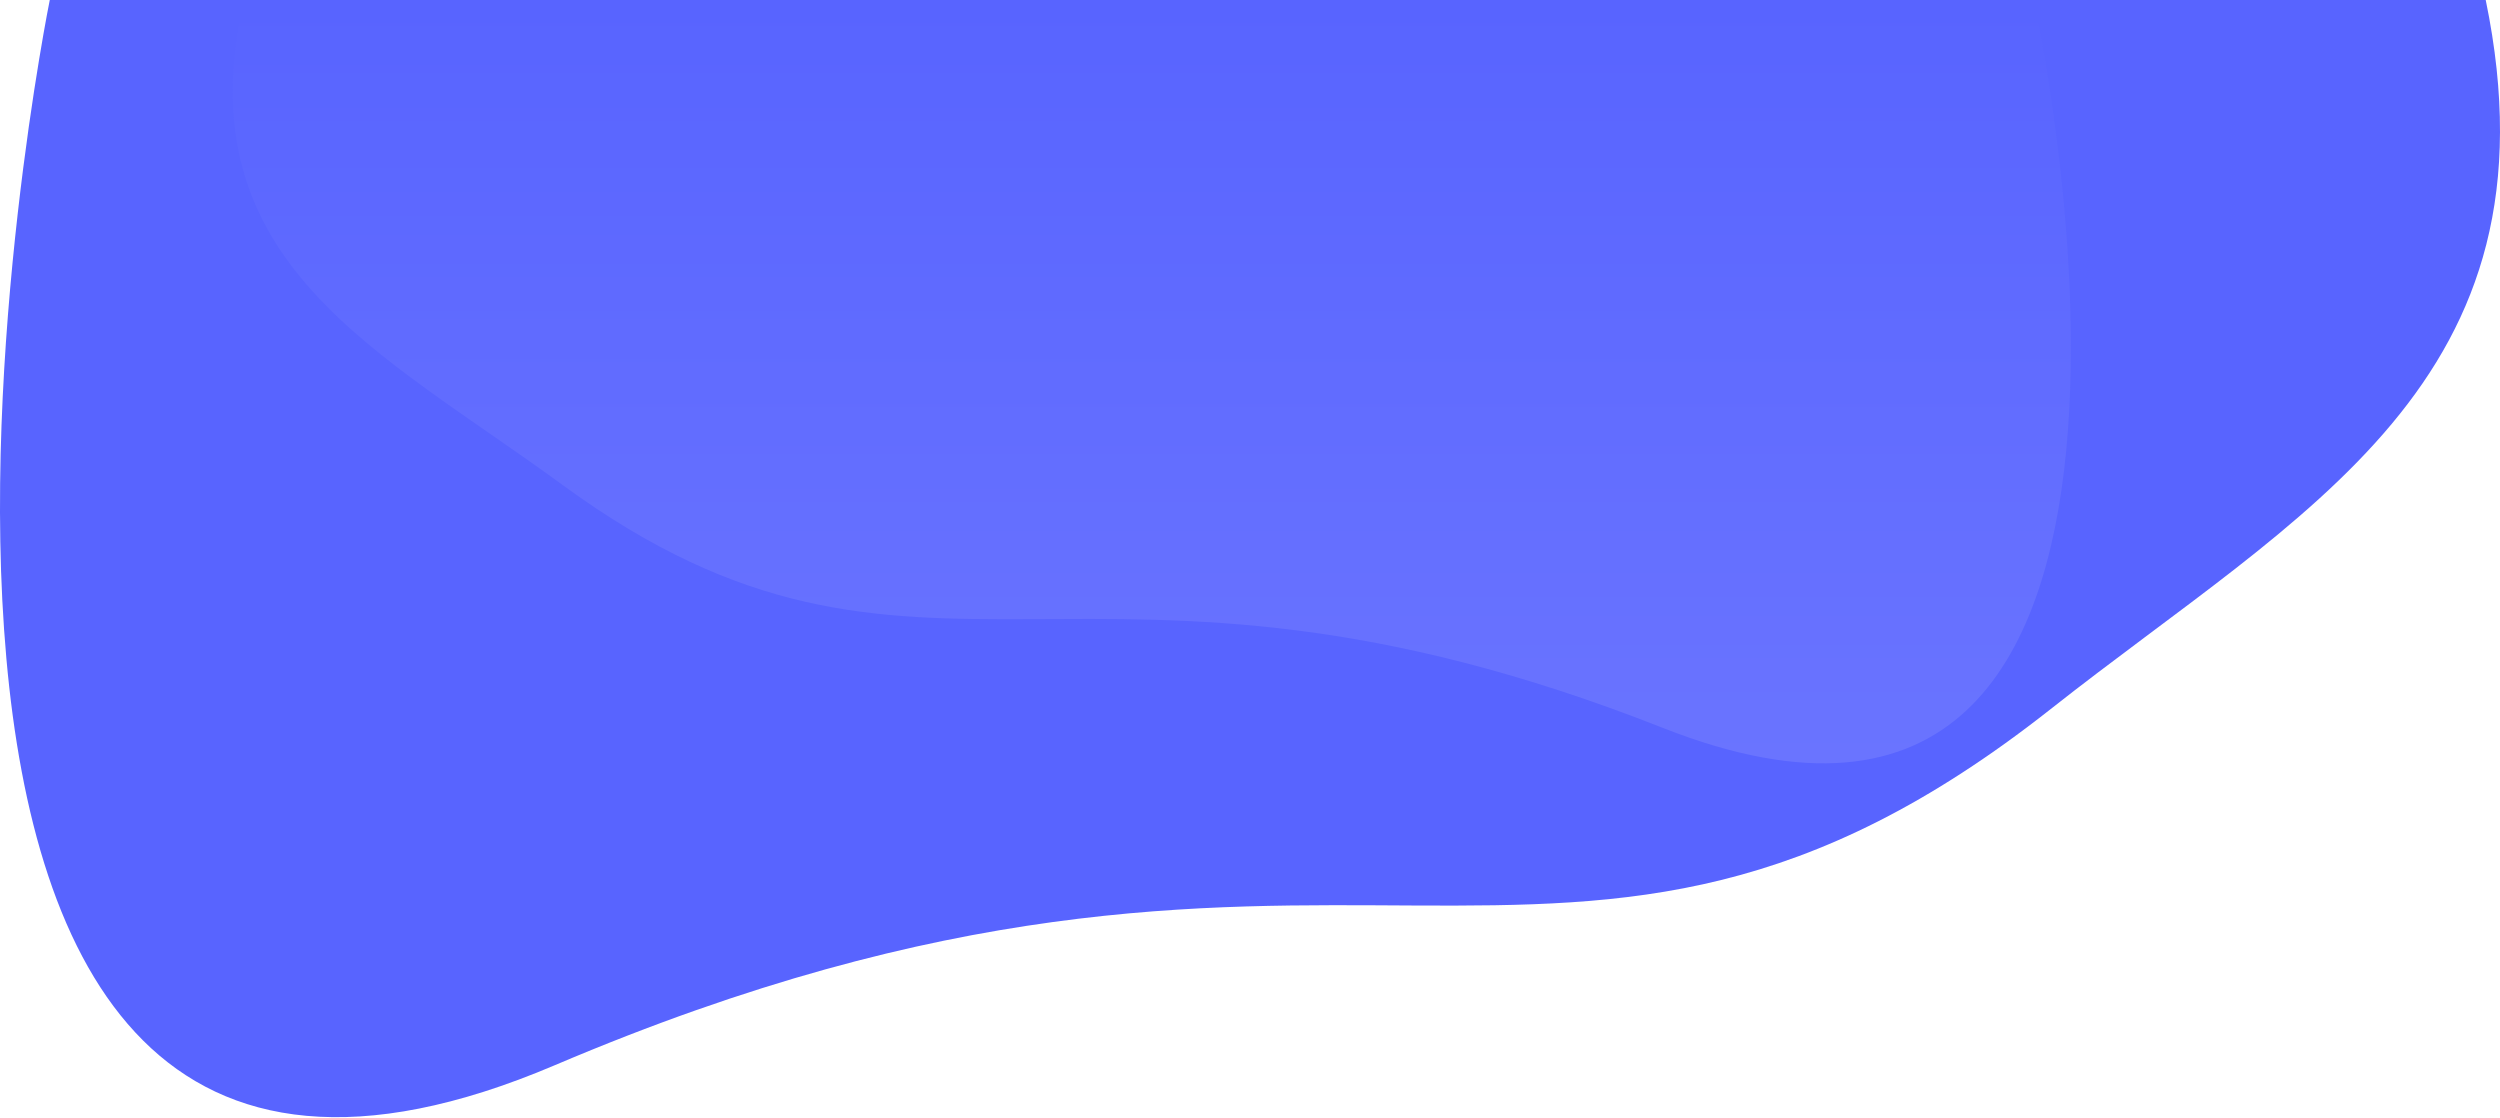
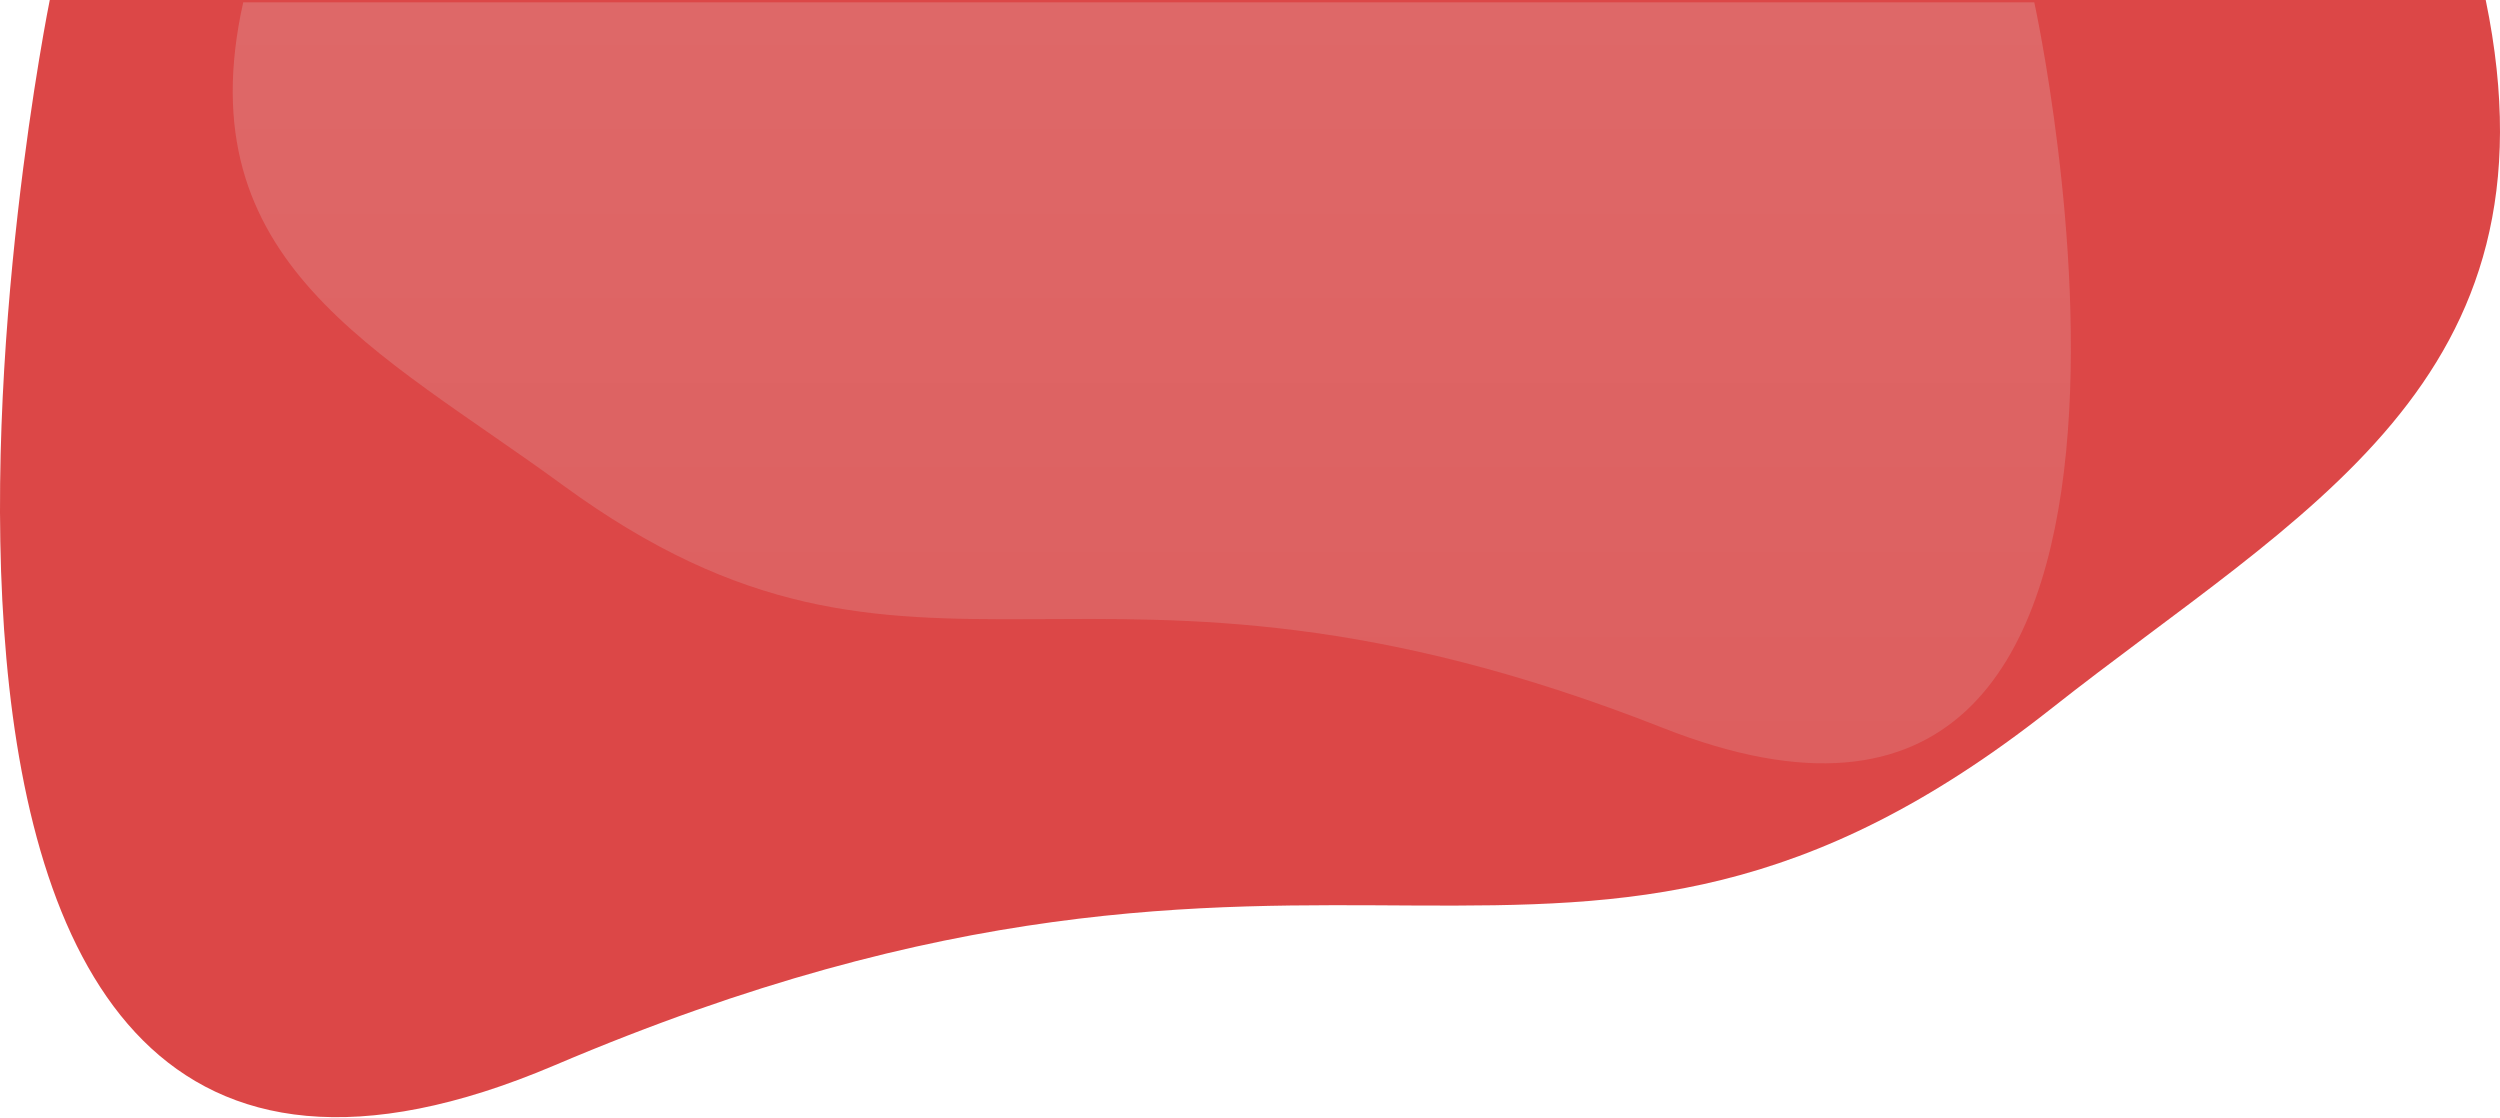
- <svg xmlns="http://www.w3.org/2000/svg" height="796.067" viewBox="0 0 1781.408 796.067" width="1781.408">
-   <linearGradient id="a" gradientUnits="objectBoundingBox" x1=".5" x2=".5" y2="1">
-     <stop offset="0" stop-color="#5864ff" />
-     <stop offset="1" stop-color="#6a74ff" />
-   </linearGradient>
-   <path d="m1650.595 755.5c56.3 272.618-131.189 364.024-310.13 505.374-347.561 273.959-503.57 14.469-1065.8 253.673s-359.832-759.047-359.832-759.047z" fill="#5864ff" transform="translate(120.633 -755.5)" />
-   <path d="m-113.148 755.5c-41.4 185.71 96.459 247.977 228.027 344.266 255.548 186.624 370.256 9.856 783.643 172.8s264.57-517.07 264.57-517.07z" fill="url(#a)" transform="translate(286.464 -753.856)" />
+ <svg xmlns="http://www.w3.org/2000/svg" viewBox="0 0 1781.408 796.067" width="1781.408px" height="796.067px">
+   <defs>
+     <linearGradient gradientUnits="userSpaceOnUse" x1="534.267" y1="755.496" x2="534.267" y2="1297.784" id="gradient-1">
+       <stop offset="0" style="stop-color: rgb(222, 104, 104);" />
+       <stop offset="1" style="stop-color: rgb(221, 95, 95);" />
+     </linearGradient>
+   </defs>
+   <path d="m1650.595 755.5c56.3 272.618-131.189 364.024-310.13 505.374-347.561 273.959-503.57 14.469-1065.8 253.673s-359.832-759.047-359.832-759.047z" transform="matrix(1, 0, 0, 1, 120.633, -755.5)" style="fill: rgb(220, 71, 71);" />
+   <path d="m-113.148 755.5c-41.4 185.71 96.459 247.977 228.027 344.266 255.548 186.624 370.256 9.856 783.643 172.8s264.57-517.07 264.57-517.07z" transform="matrix(1, 0, 0, 1, 286.464, -753.8561)" style="fill: url(#gradient-1); fill-rule: nonzero;" />
</svg>
